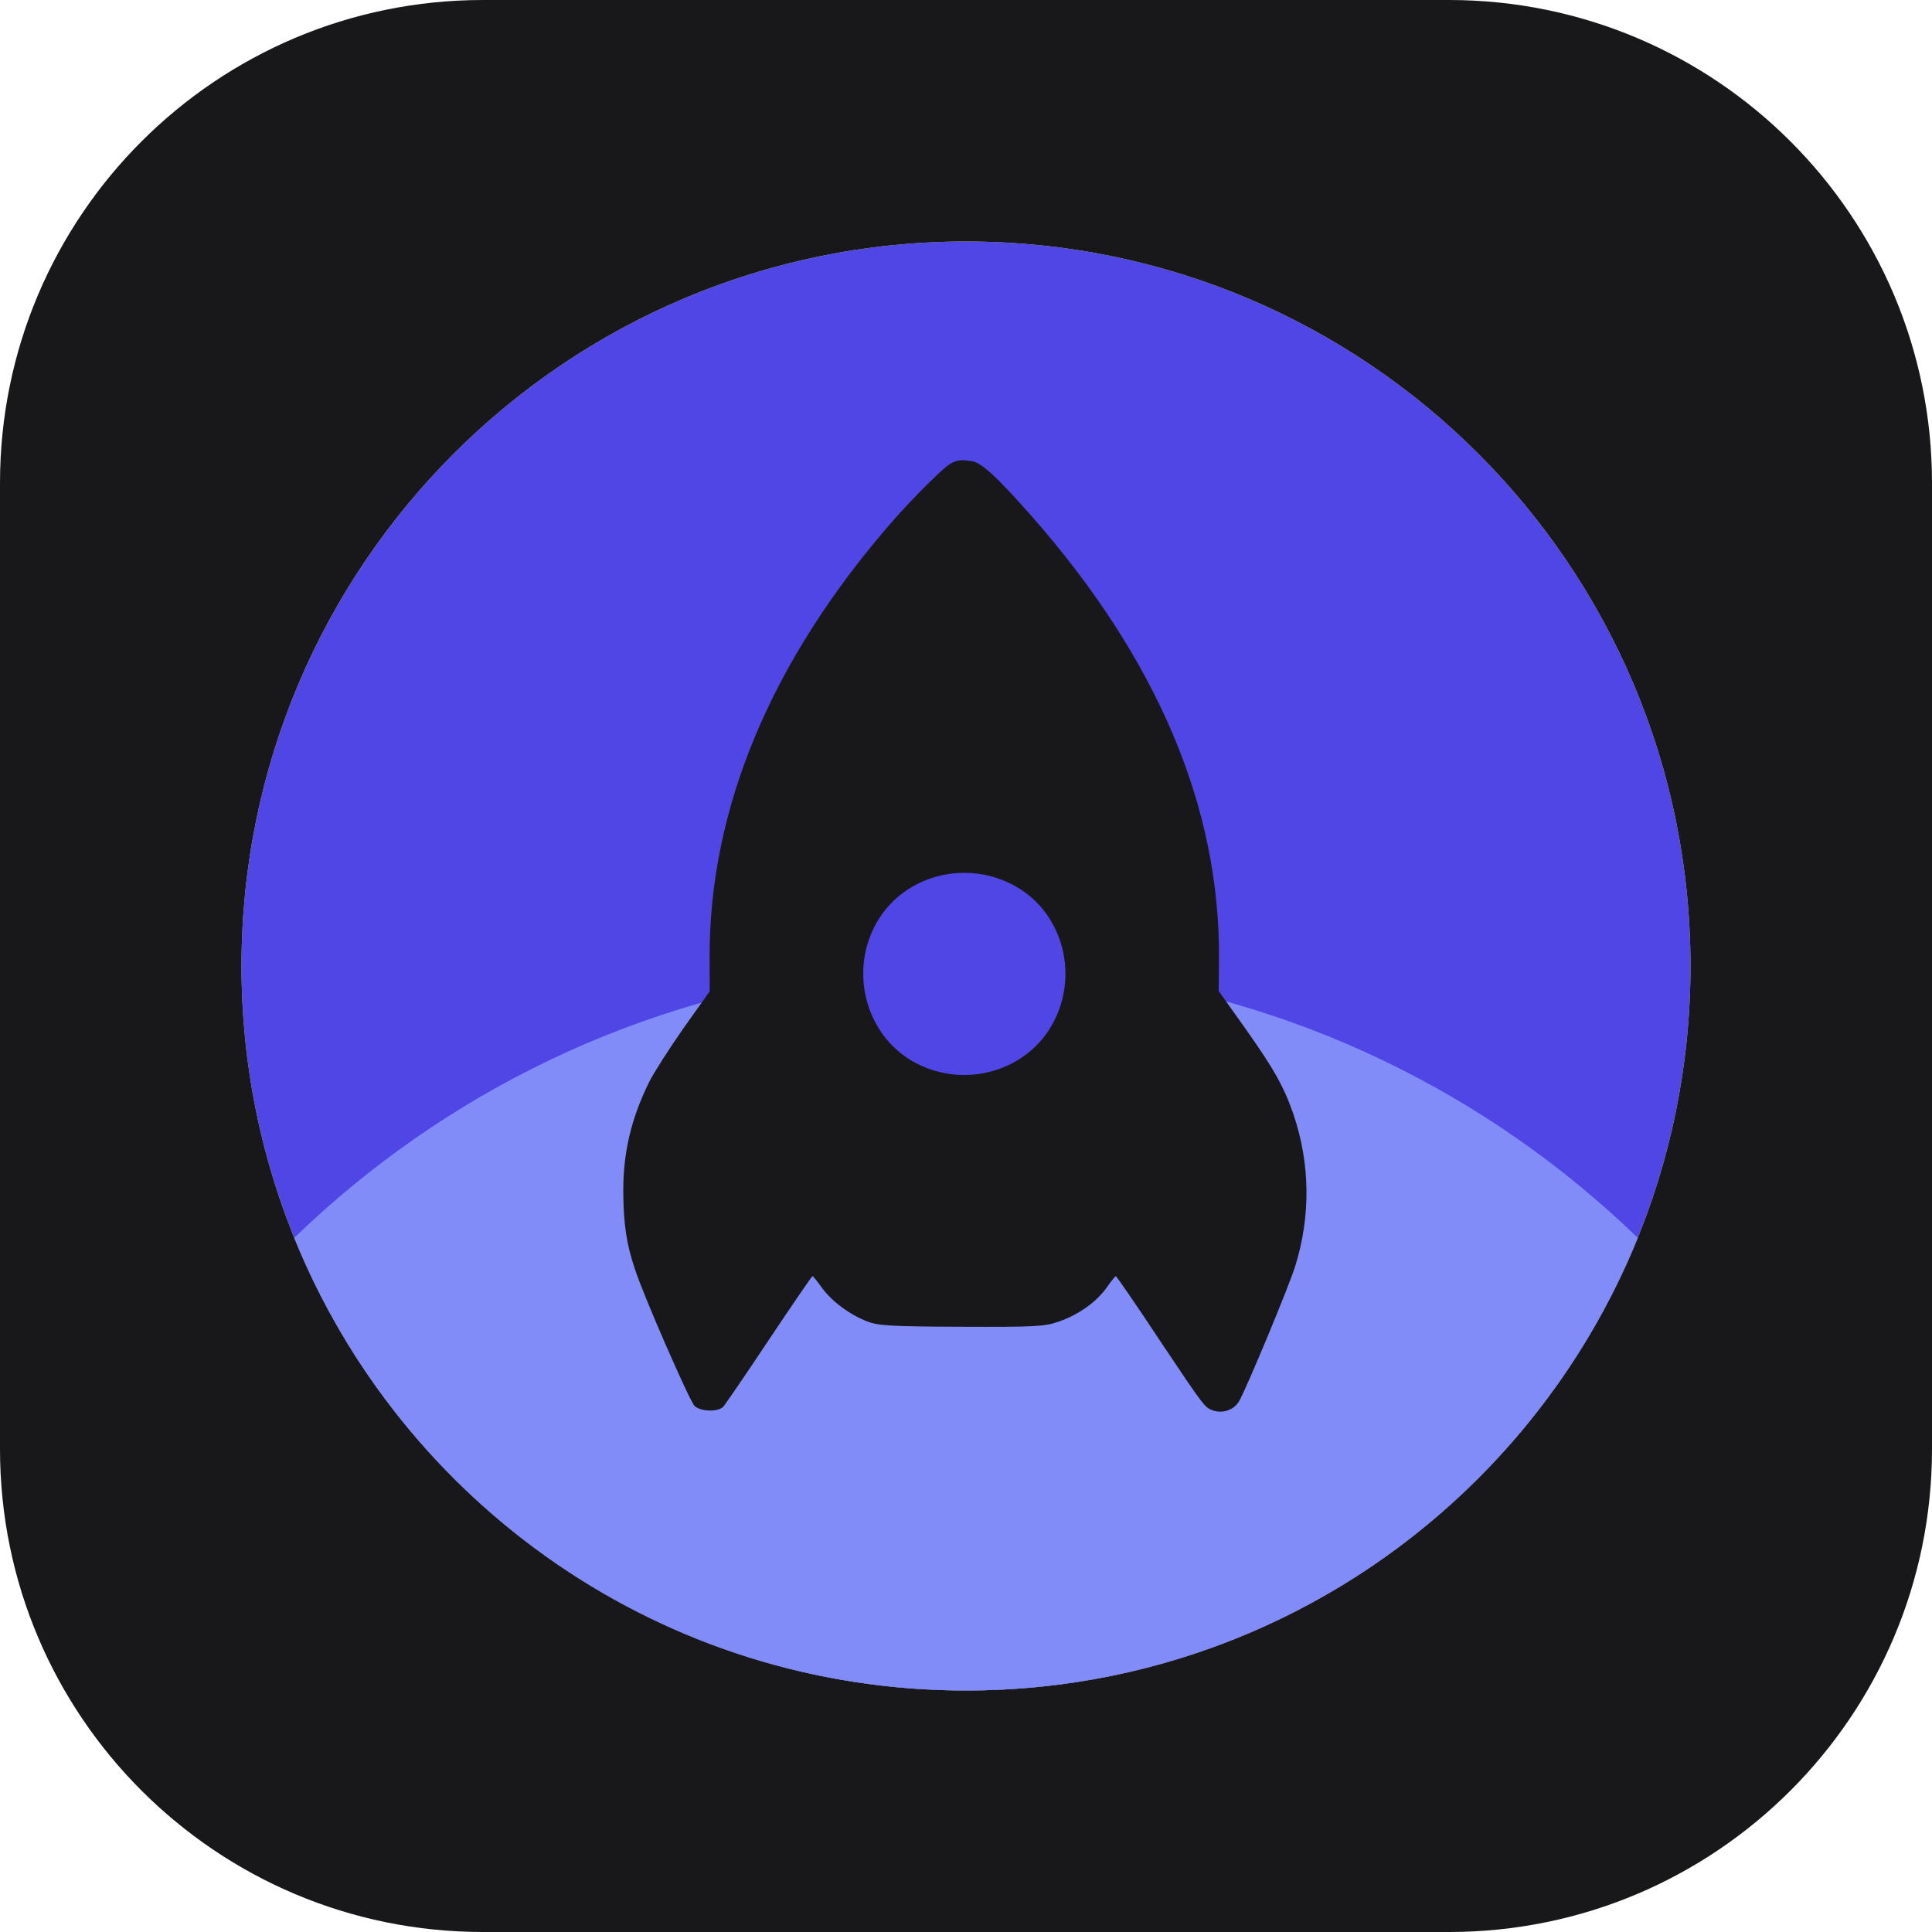
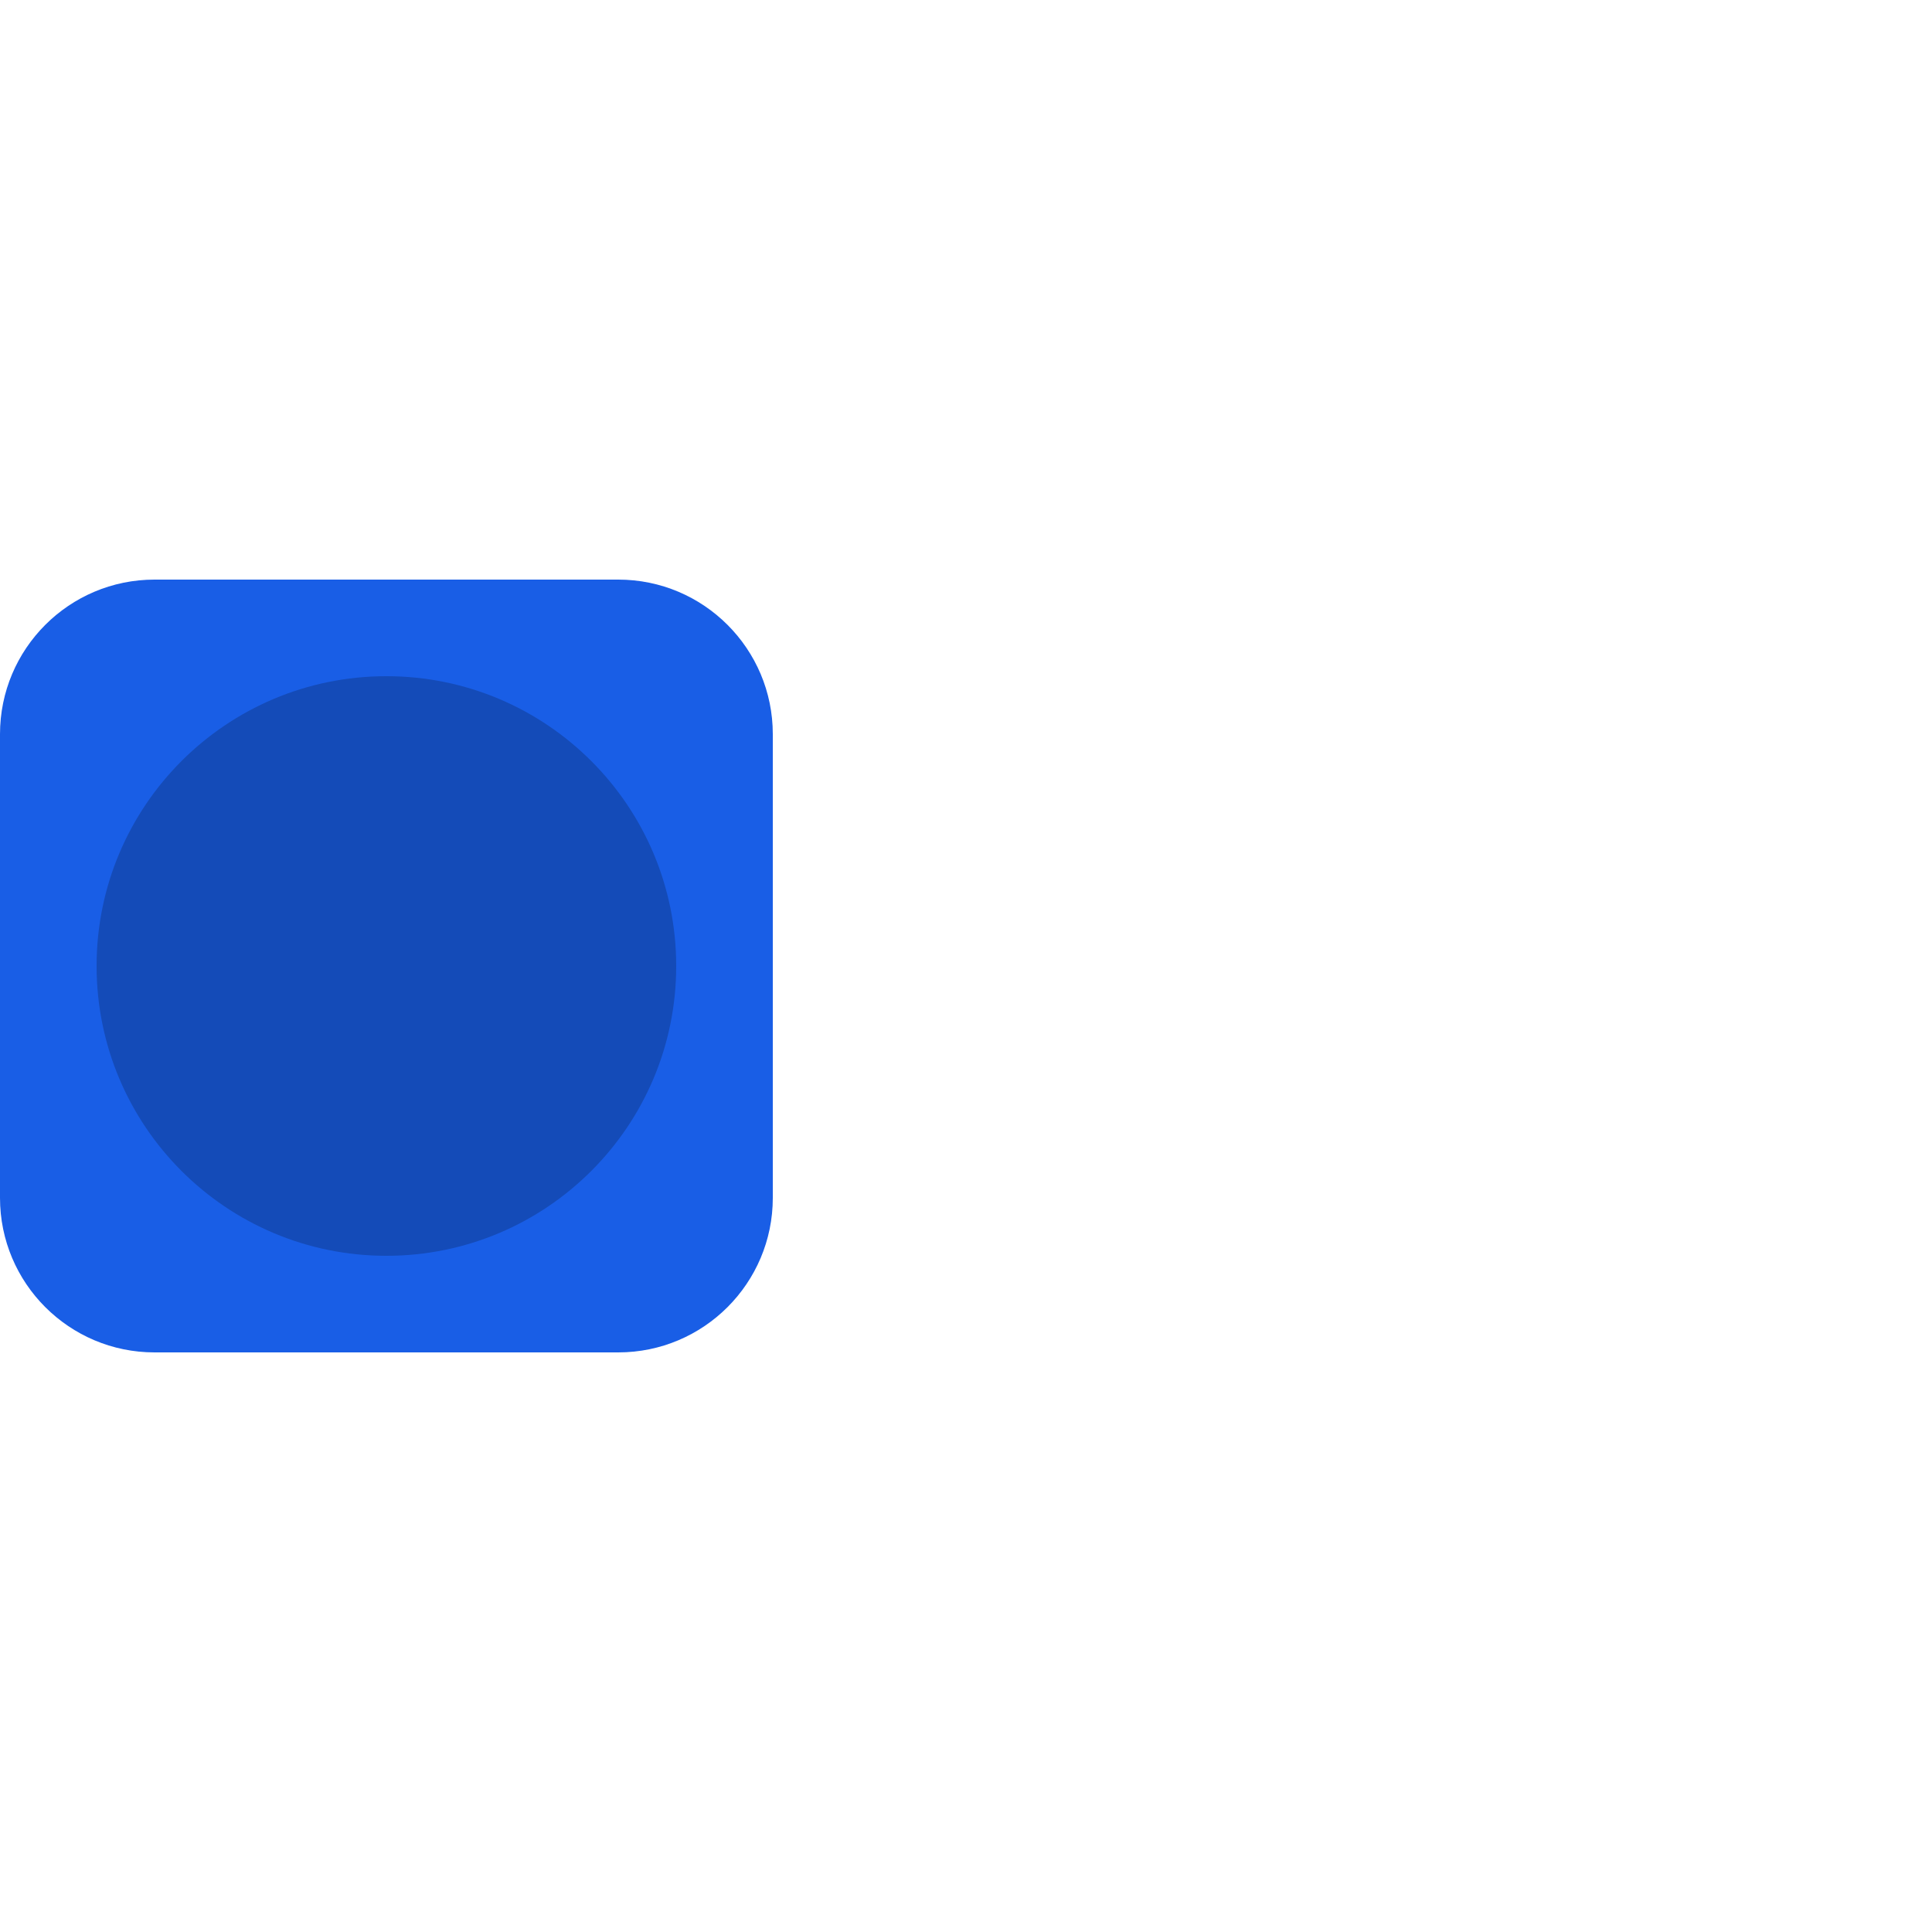
- <svg xmlns="http://www.w3.org/2000/svg" width="160" height="160" viewBox="0 0 160 160" fill="none">
-   <circle cx="80" cy="80" r="60" fill="#4F46E5" />
-   <path fill-rule="evenodd" clip-rule="evenodd" d="M40 0C17.909 0 0 17.909 0 40V120C0 142.091 17.909 160 40 160H120C142.091 160 160 142.091 160 120V40C160 17.909 142.091 0 120 0H40ZM80 140C113.137 140 140 113.137 140 80C140 46.863 113.137 20 80 20C46.863 20 20 46.863 20 80C20 113.137 46.863 140 80 140Z" fill="#18181B" />
-   <path fill-rule="evenodd" clip-rule="evenodd" d="M80 90C84.971 90 89 85.971 89 81C89 80.832 88.995 80.665 88.986 80.499C107.03 82.516 123.26 90.534 135.634 102.512C126.73 124.494 105.176 140 80 140C54.824 140 33.27 124.494 24.366 102.512C36.74 90.534 52.97 82.516 71.014 80.499C71.005 80.665 71 80.832 71 81C71 85.971 75.029 90 80 90Z" fill="#818CF8" />
-   <path fill-rule="evenodd" clip-rule="evenodd" d="M58.765 79.327C58.73 66.974 63.836 54.743 73.859 43.231C74.616 42.35 76.02 40.872 76.963 39.953C78.826 38.115 79.087 37.978 80.465 38.189C81.26 38.288 82.575 39.505 85.38 42.682C95.844 54.561 101.043 66.839 100.952 79.416L100.927 82.073L103.124 85.164C105.531 88.565 106.338 90.017 107.12 92.289C108.509 96.386 108.558 100.731 107.253 104.891C106.756 106.505 103.29 114.837 102.632 116.016C102.209 116.761 101.278 117.097 100.434 116.799C99.776 116.563 99.739 116.526 96.127 111.126C94.141 108.122 92.466 105.677 92.404 105.689C92.354 105.689 92.031 106.087 91.696 106.571C90.839 107.8 89.336 108.881 87.673 109.452C86.518 109.862 85.711 109.9 79.627 109.877C73.742 109.853 72.737 109.791 71.805 109.432C70.328 108.848 68.876 107.769 68.044 106.614C67.684 106.105 67.337 105.683 67.287 105.683C67.238 105.683 65.611 108.055 63.673 110.961C61.748 113.854 60.034 116.362 59.885 116.511C59.438 116.959 57.985 116.897 57.514 116.425C57.104 116.016 53.295 107.313 52.587 105.116C51.905 103.092 51.657 101.503 51.621 99.033C51.559 95.594 52.231 92.713 53.771 89.584C54.181 88.777 55.473 86.765 56.64 85.101L58.776 82.096L58.765 79.327ZM75.511 87.852C71.638 85.569 70.323 80.355 72.621 76.369C74.894 72.408 80.184 71.09 84.23 73.473C88.128 75.757 89.406 80.983 87.058 84.994C84.748 88.918 79.521 90.198 75.511 87.852Z" fill="#18181B" />
+ <svg xmlns="http://www.w3.org/2000/svg" width="40" height="40" viewBox="0 0 100 40" fill="none">
+   <rect width="40" height="40" rx="8" fill="#195EE6" />
+   <circle cx="20" cy="20" r="15" fill="#144BB8" />
</svg>
